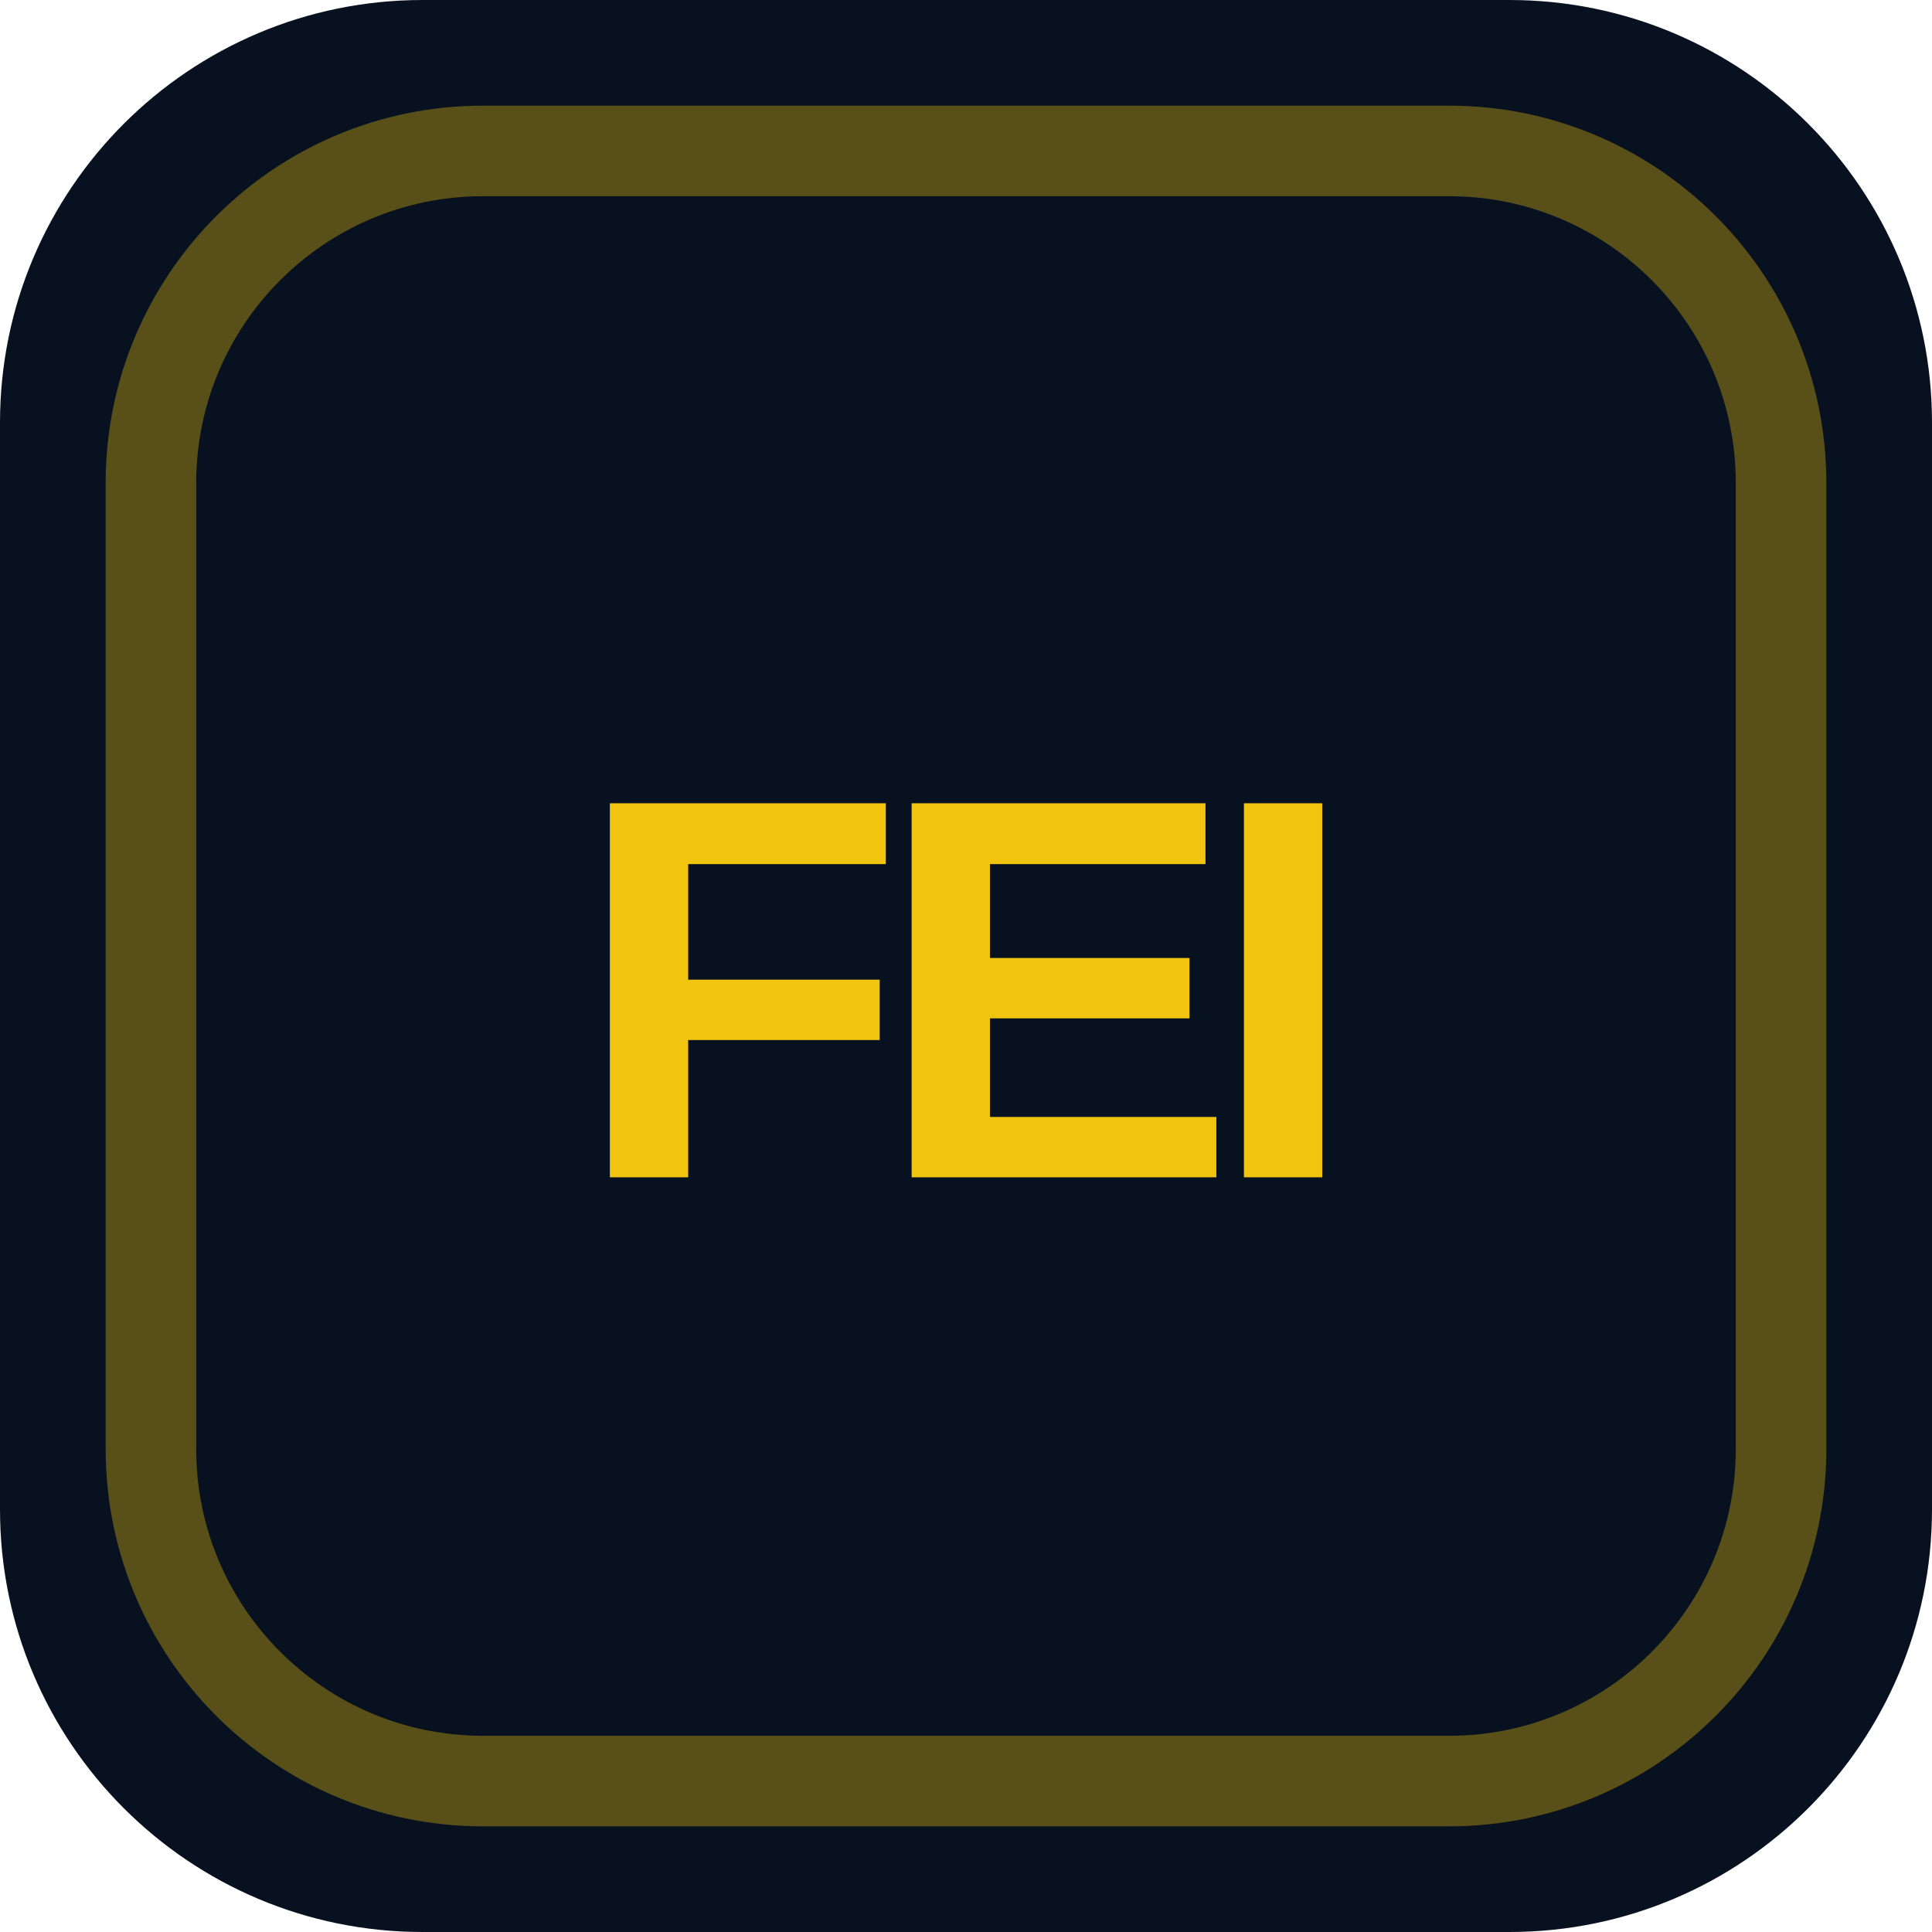
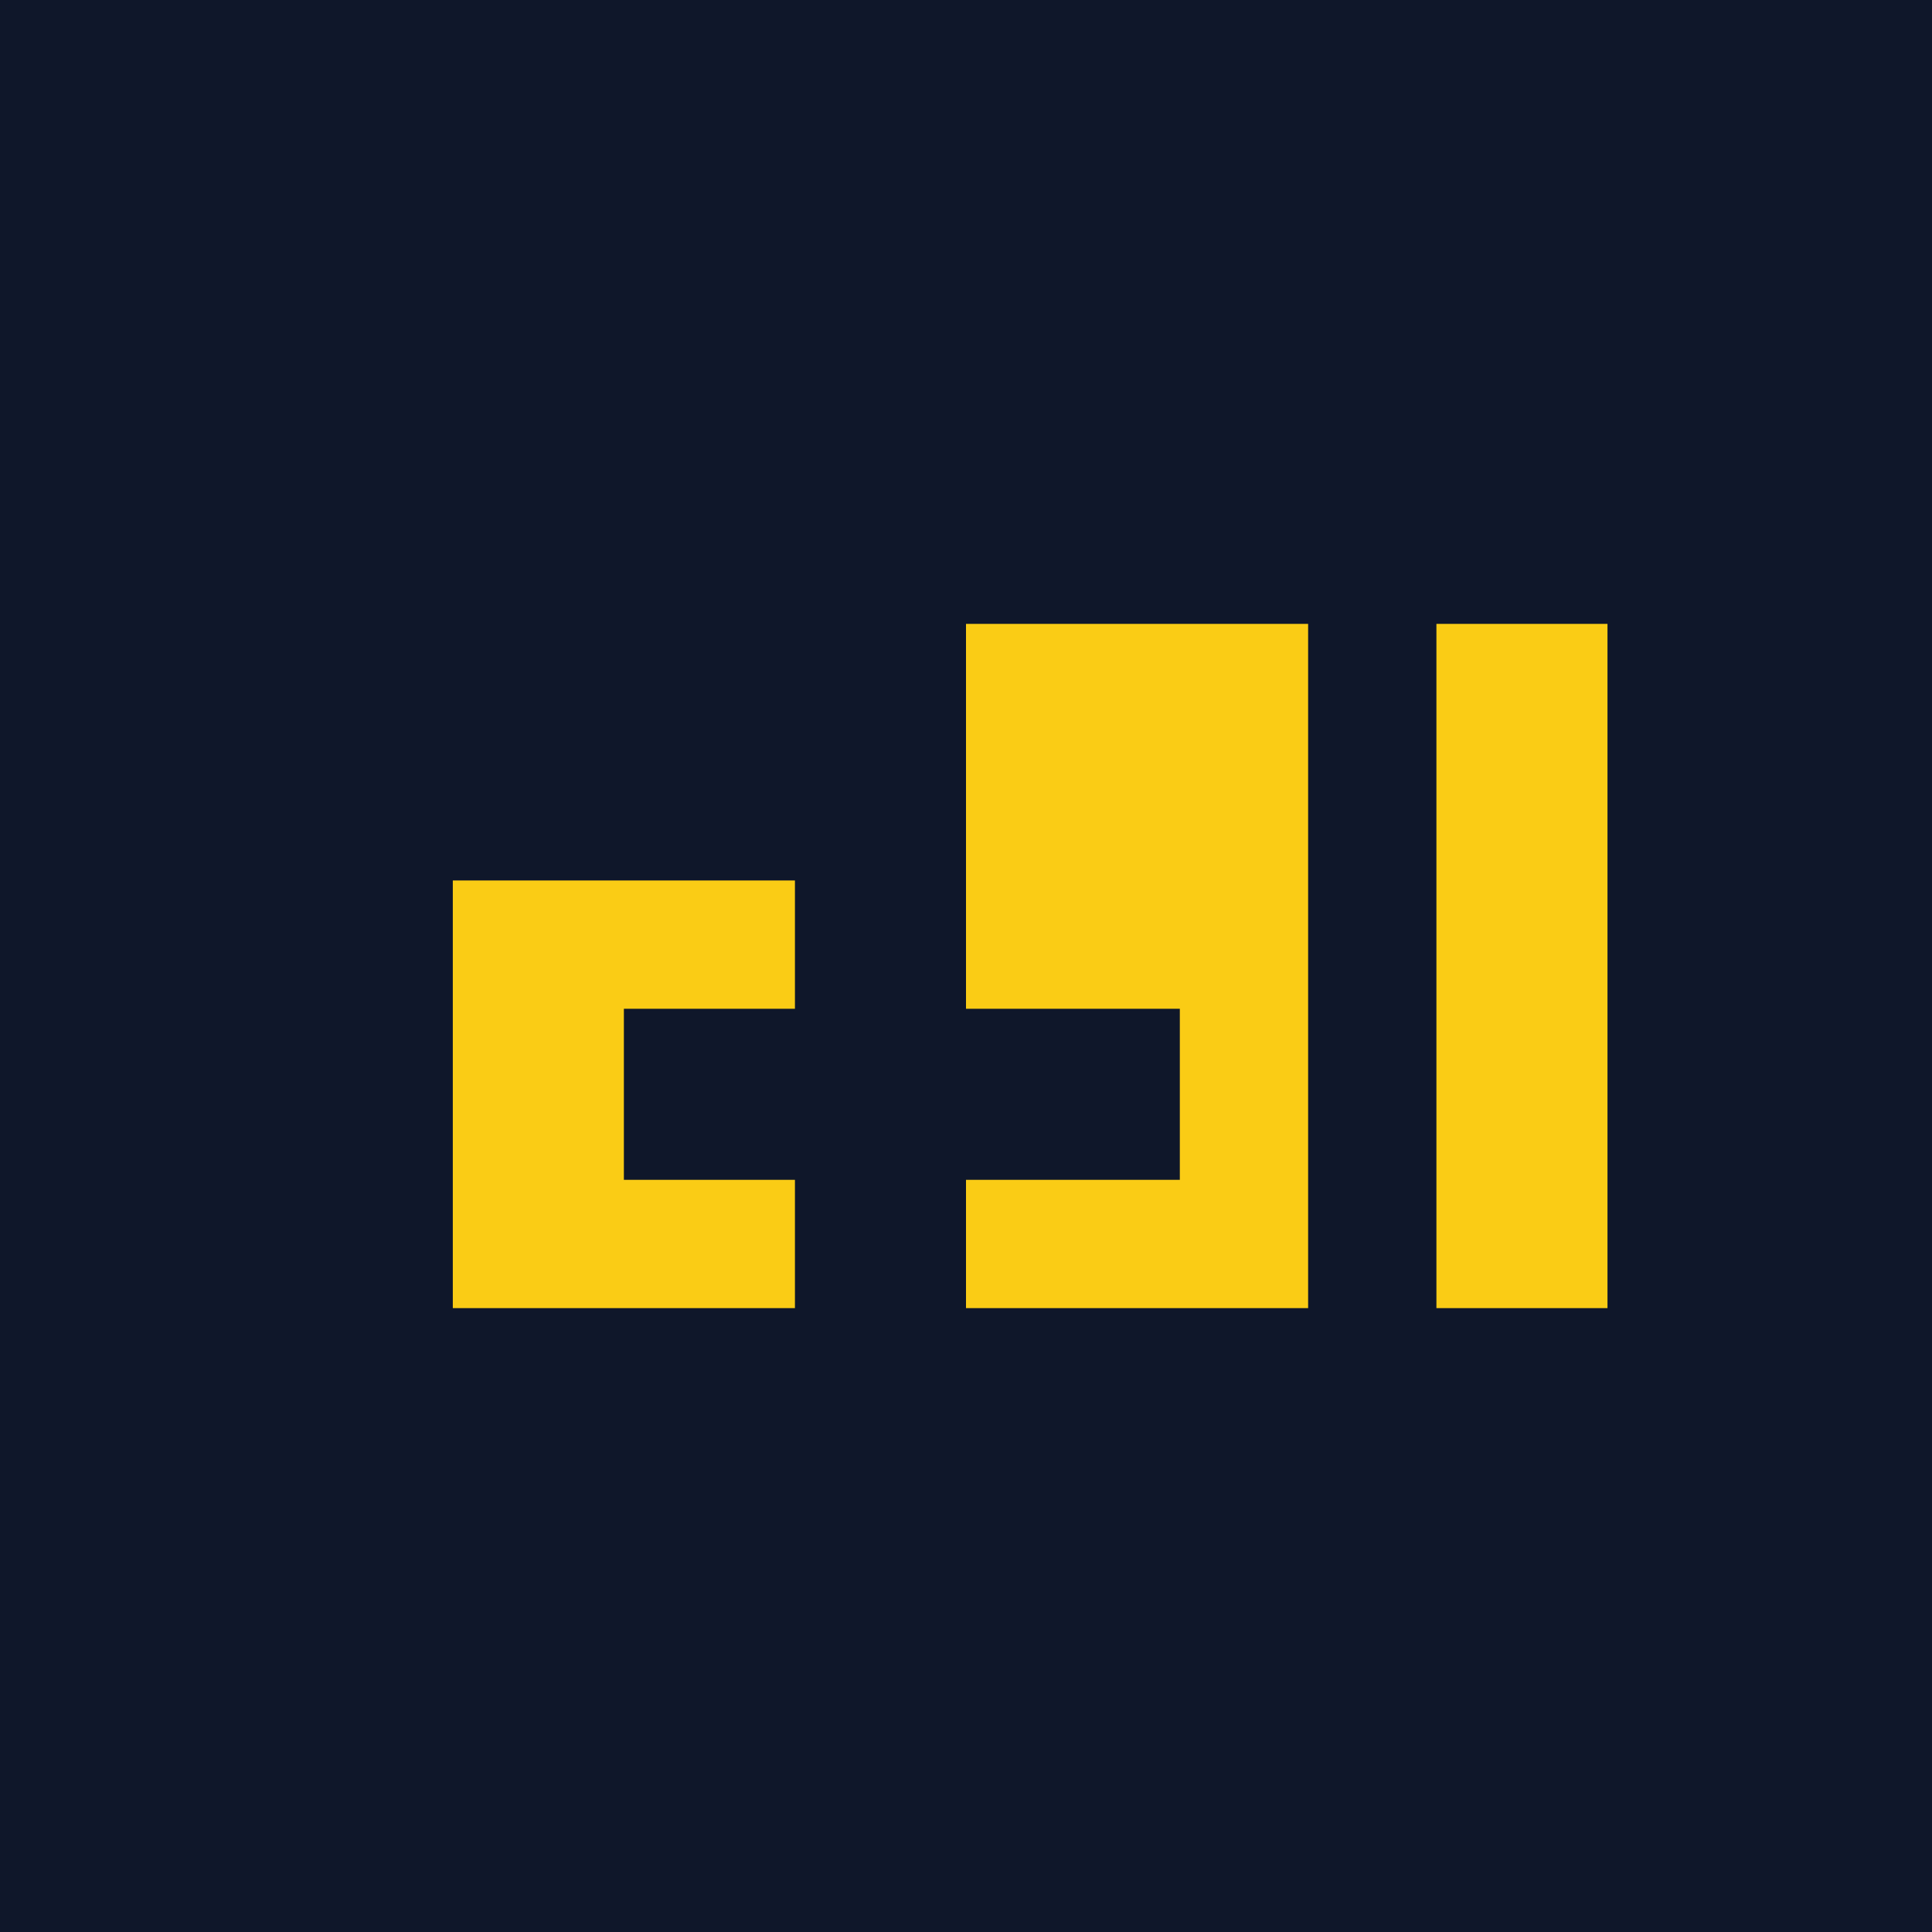
- <svg xmlns="http://www.w3.org/2000/svg" width="64" height="64" viewBox="0 0 64 64" fill="none">
-   <rect width="64" height="64" rx="14" fill="#07111F" />
-   <rect x="5" y="5" width="54" height="54" rx="11" stroke="#F1C40F" stroke-opacity="0.35" stroke-width="3" />
-   <text x="32" y="39" text-anchor="middle" font-family="Arial, sans-serif" font-size="18" font-weight="900" letter-spacing="-1" fill="#F1C40F">FEI</text>
+ <svg xmlns="http://www.w3.org/2000/svg" viewBox="0 0 192 192" width="192" height="192">
+   <rect width="192" height="192" fill="#0F172A" />
+   <g transform="translate(96, 96) scale(0.85)">
+     <path d="M -60 -40 L -60 40 L -20 40 L -20 25 L -40 25 L -40 5 L -20 5 L -20 -10 L -60 -10 Z" fill="#FACC15" />
+     <path d="M 0 -40 L 40 -40 L 40 40 L 0 40 L 0 25 L 25 25 L 25 5 L 0 5 Z" fill="#FACC15" />
+     <path d="M 55 -40 L 75 -40 L 75 40 L 55 40 Z" fill="#FACC15" />
+   </g>
</svg>
